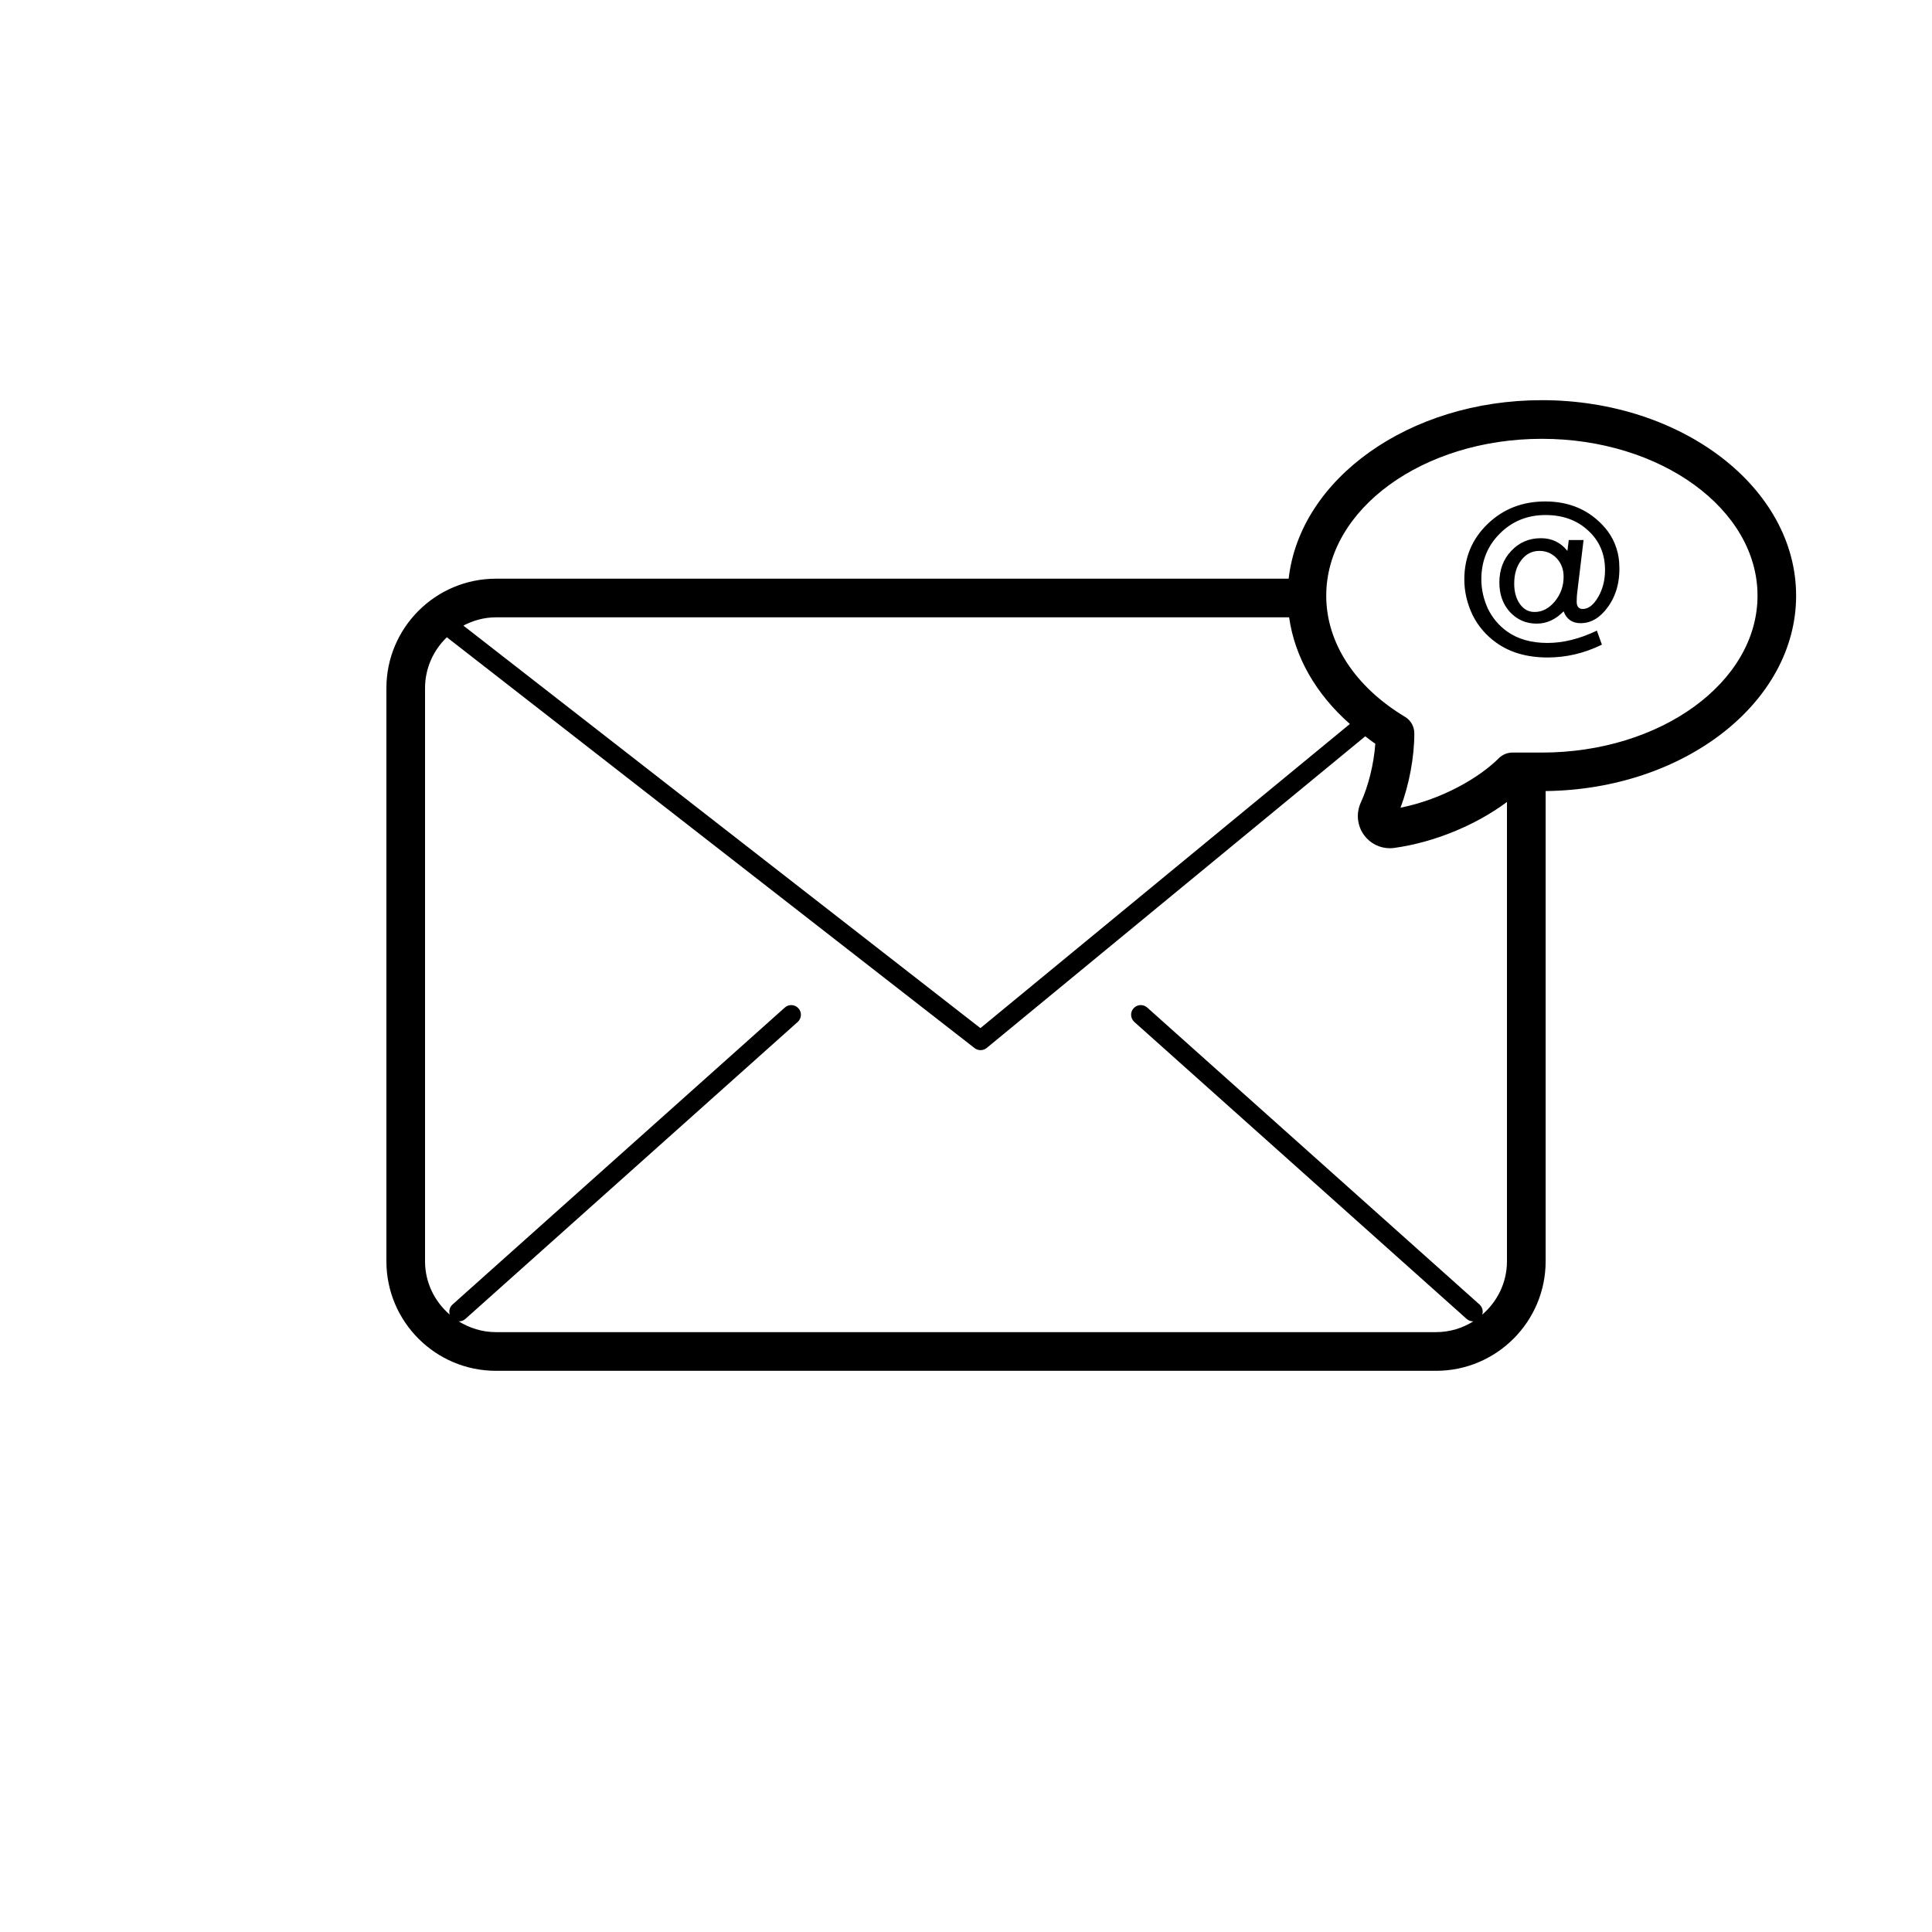
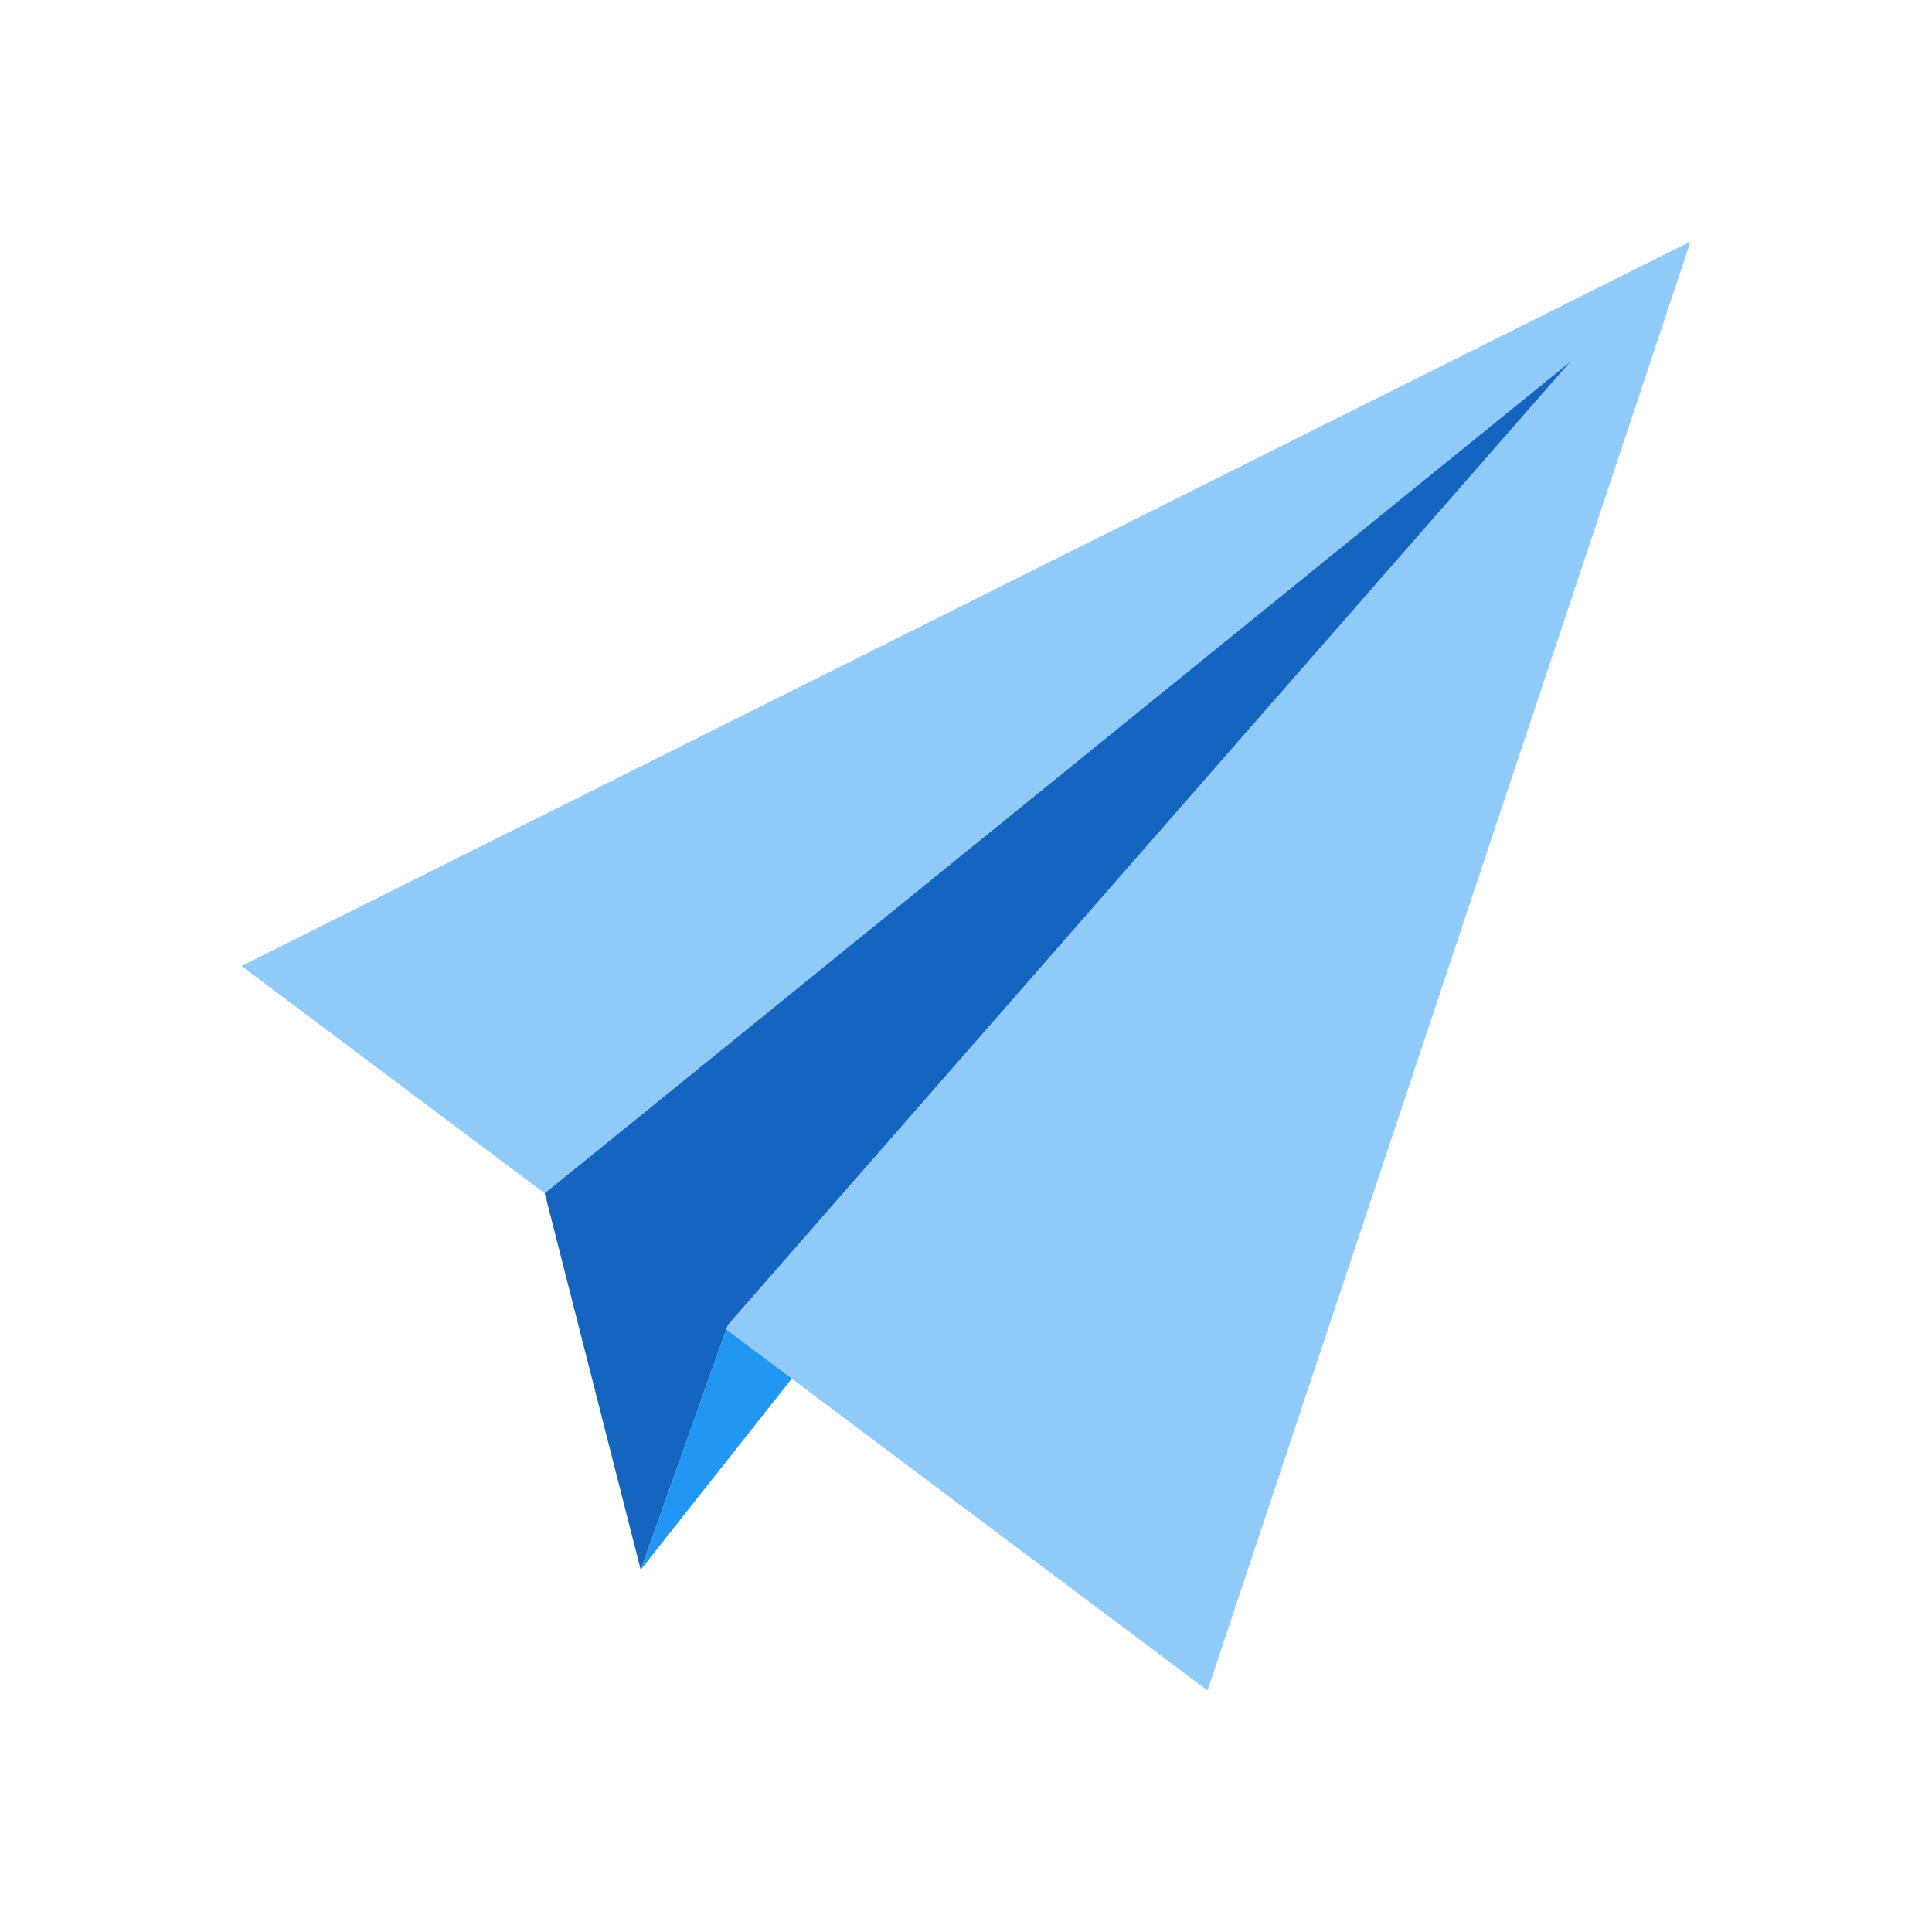
- <svg xmlns="http://www.w3.org/2000/svg" viewBox="0 0 100 100">
-   <path d="M 79.805 20.713 C 72.934 20.713 67.284 24.784 66.701 29.953 L 25.668 29.953 C 22.543 29.953 20 32.494 20 35.619 L 20 65.285 C 20 68.41 22.543 70.953 25.668 70.953 L 74.334 70.953 C 77.459 70.953 80.002 68.41 80.002 65.285 L 80.002 40.945 C 87.168 40.864 92.967 36.361 92.967 30.832 C 92.967 25.251 87.062 20.713 79.805 20.713 z M 79.807 22.713 C 85.961 22.713 90.969 26.355 90.969 30.832 C 90.969 35.309 85.96 38.953 79.807 38.953 L 78.285 38.953 C 78.02 38.953 77.765 39.058 77.578 39.246 C 76.584 40.239 74.671 41.367 72.49 41.807 C 72.937 40.621 73.205 39.199 73.205 37.957 C 73.205 37.605 73.022 37.282 72.721 37.102 C 70.13 35.545 68.644 33.26 68.646 30.834 L 68.646 30.832 C 68.646 26.354 73.653 22.713 79.807 22.713 z M 79.984 25.955 C 78.8 25.955 77.808 26.342 77.002 27.117 C 76.196 27.893 75.793 28.853 75.793 29.996 C 75.793 30.623 75.937 31.241 76.227 31.848 C 76.52 32.425 76.928 32.897 77.451 33.268 C 78.162 33.777 79.046 34.031 80.102 34.031 C 81.056 34.031 81.974 33.819 82.854 33.395 L 82.914 33.365 L 82.652 32.637 L 82.576 32.678 C 81.713 33.079 80.888 33.279 80.098 33.279 C 79.255 33.279 78.552 33.079 77.992 32.674 C 77.574 32.371 77.25 31.984 77.018 31.516 C 76.789 31.017 76.674 30.506 76.674 29.986 C 76.674 29.045 76.992 28.256 77.629 27.619 C 78.27 26.978 79.059 26.658 79.996 26.658 C 80.893 26.658 81.629 26.927 82.205 27.463 C 82.785 27.993 83.076 28.672 83.076 29.502 C 83.076 30.025 82.959 30.49 82.723 30.898 C 82.484 31.313 82.217 31.52 81.924 31.52 C 81.715 31.52 81.609 31.394 81.609 31.141 C 81.609 31.063 81.612 30.98 81.617 30.891 C 81.622 30.802 81.631 30.707 81.645 30.609 L 81.965 27.953 L 81.199 27.953 L 81.129 28.516 C 80.782 28.078 80.325 27.857 79.758 27.857 C 79.141 27.857 78.629 28.077 78.221 28.516 C 77.813 28.944 77.607 29.489 77.607 30.154 C 77.607 30.771 77.79 31.28 78.154 31.678 C 78.525 32.079 78.989 32.279 79.545 32.279 C 80.054 32.279 80.517 32.068 80.932 31.643 C 81.087 32.051 81.379 32.256 81.811 32.256 C 82.351 32.256 82.822 31.977 83.223 31.42 C 83.68 30.789 83.874 30.014 83.807 29.094 C 83.759 28.442 83.499 27.806 83.072 27.314 C 82.284 26.407 81.254 25.955 79.984 25.955 z M 79.678 28.514 C 80.029 28.514 80.328 28.641 80.574 28.896 C 80.812 29.151 80.932 29.47 80.932 29.852 C 80.932 30.337 80.781 30.761 80.479 31.127 C 80.177 31.493 79.827 31.676 79.43 31.676 C 79.12 31.676 78.866 31.539 78.67 31.264 C 78.474 30.989 78.375 30.636 78.375 30.209 C 78.375 29.716 78.497 29.31 78.742 28.994 C 78.984 28.674 79.297 28.514 79.678 28.514 z M 25.668 31.953 L 66.725 31.953 C 67.015 34.016 68.117 35.927 69.869 37.473 L 50.746 53.215 L 23.984 32.381 C 24.49 32.116 25.058 31.953 25.668 31.953 z M 23.129 32.984 L 50.447 54.252 C 50.537 54.322 50.648 54.355 50.756 54.355 C 50.869 54.355 50.98 54.318 51.072 54.242 L 70.666 38.111 C 70.839 38.239 71.003 38.375 71.186 38.496 C 71.111 39.532 70.833 40.677 70.436 41.539 C 70.18 42.095 70.247 42.745 70.611 43.236 C 70.925 43.66 71.42 43.904 71.936 43.904 C 72.011 43.904 72.085 43.9 72.16 43.889 C 74.231 43.604 76.396 42.707 78 41.51 L 78 65.285 C 78 66.393 77.497 67.375 76.719 68.047 C 76.779 67.864 76.731 67.657 76.578 67.52 L 59.379 52.15 C 59.173 51.966 58.857 51.985 58.672 52.191 C 58.488 52.397 58.507 52.711 58.713 52.896 L 75.912 68.266 C 76.007 68.351 76.125 68.393 76.244 68.393 C 76.252 68.393 76.262 68.387 76.27 68.387 C 75.707 68.74 75.046 68.951 74.334 68.951 L 25.668 68.951 C 24.956 68.951 24.295 68.739 23.732 68.387 C 23.74 68.387 23.748 68.393 23.756 68.393 C 23.875 68.393 23.995 68.351 24.09 68.266 L 41.289 52.896 C 41.495 52.711 41.512 52.397 41.328 52.191 C 41.143 51.985 40.829 51.966 40.623 52.15 L 23.424 67.52 C 23.271 67.657 23.221 67.864 23.281 68.047 C 22.502 67.375 22 66.392 22 65.285 L 22 35.619 C 22 34.583 22.436 33.651 23.129 32.984 z" />
+ <svg xmlns="http://www.w3.org/2000/svg" viewBox="0 0 48 48" version="1.1">
+   <g id="surface1">
+     <path style=" fill:#2196F3;" d="M 18.082 32.918 L 15.918 39 L 42 6 Z " />
+     <path style=" fill:#90CAF9;" d="M 30 42 L 6 24 L 42 6 Z " />
+     <path style=" fill:#1565C0;" d="M 18.082 32.918 L 15.918 39 L 13.535 29.648 L 39 9 Z " />
+   </g>
</svg>
